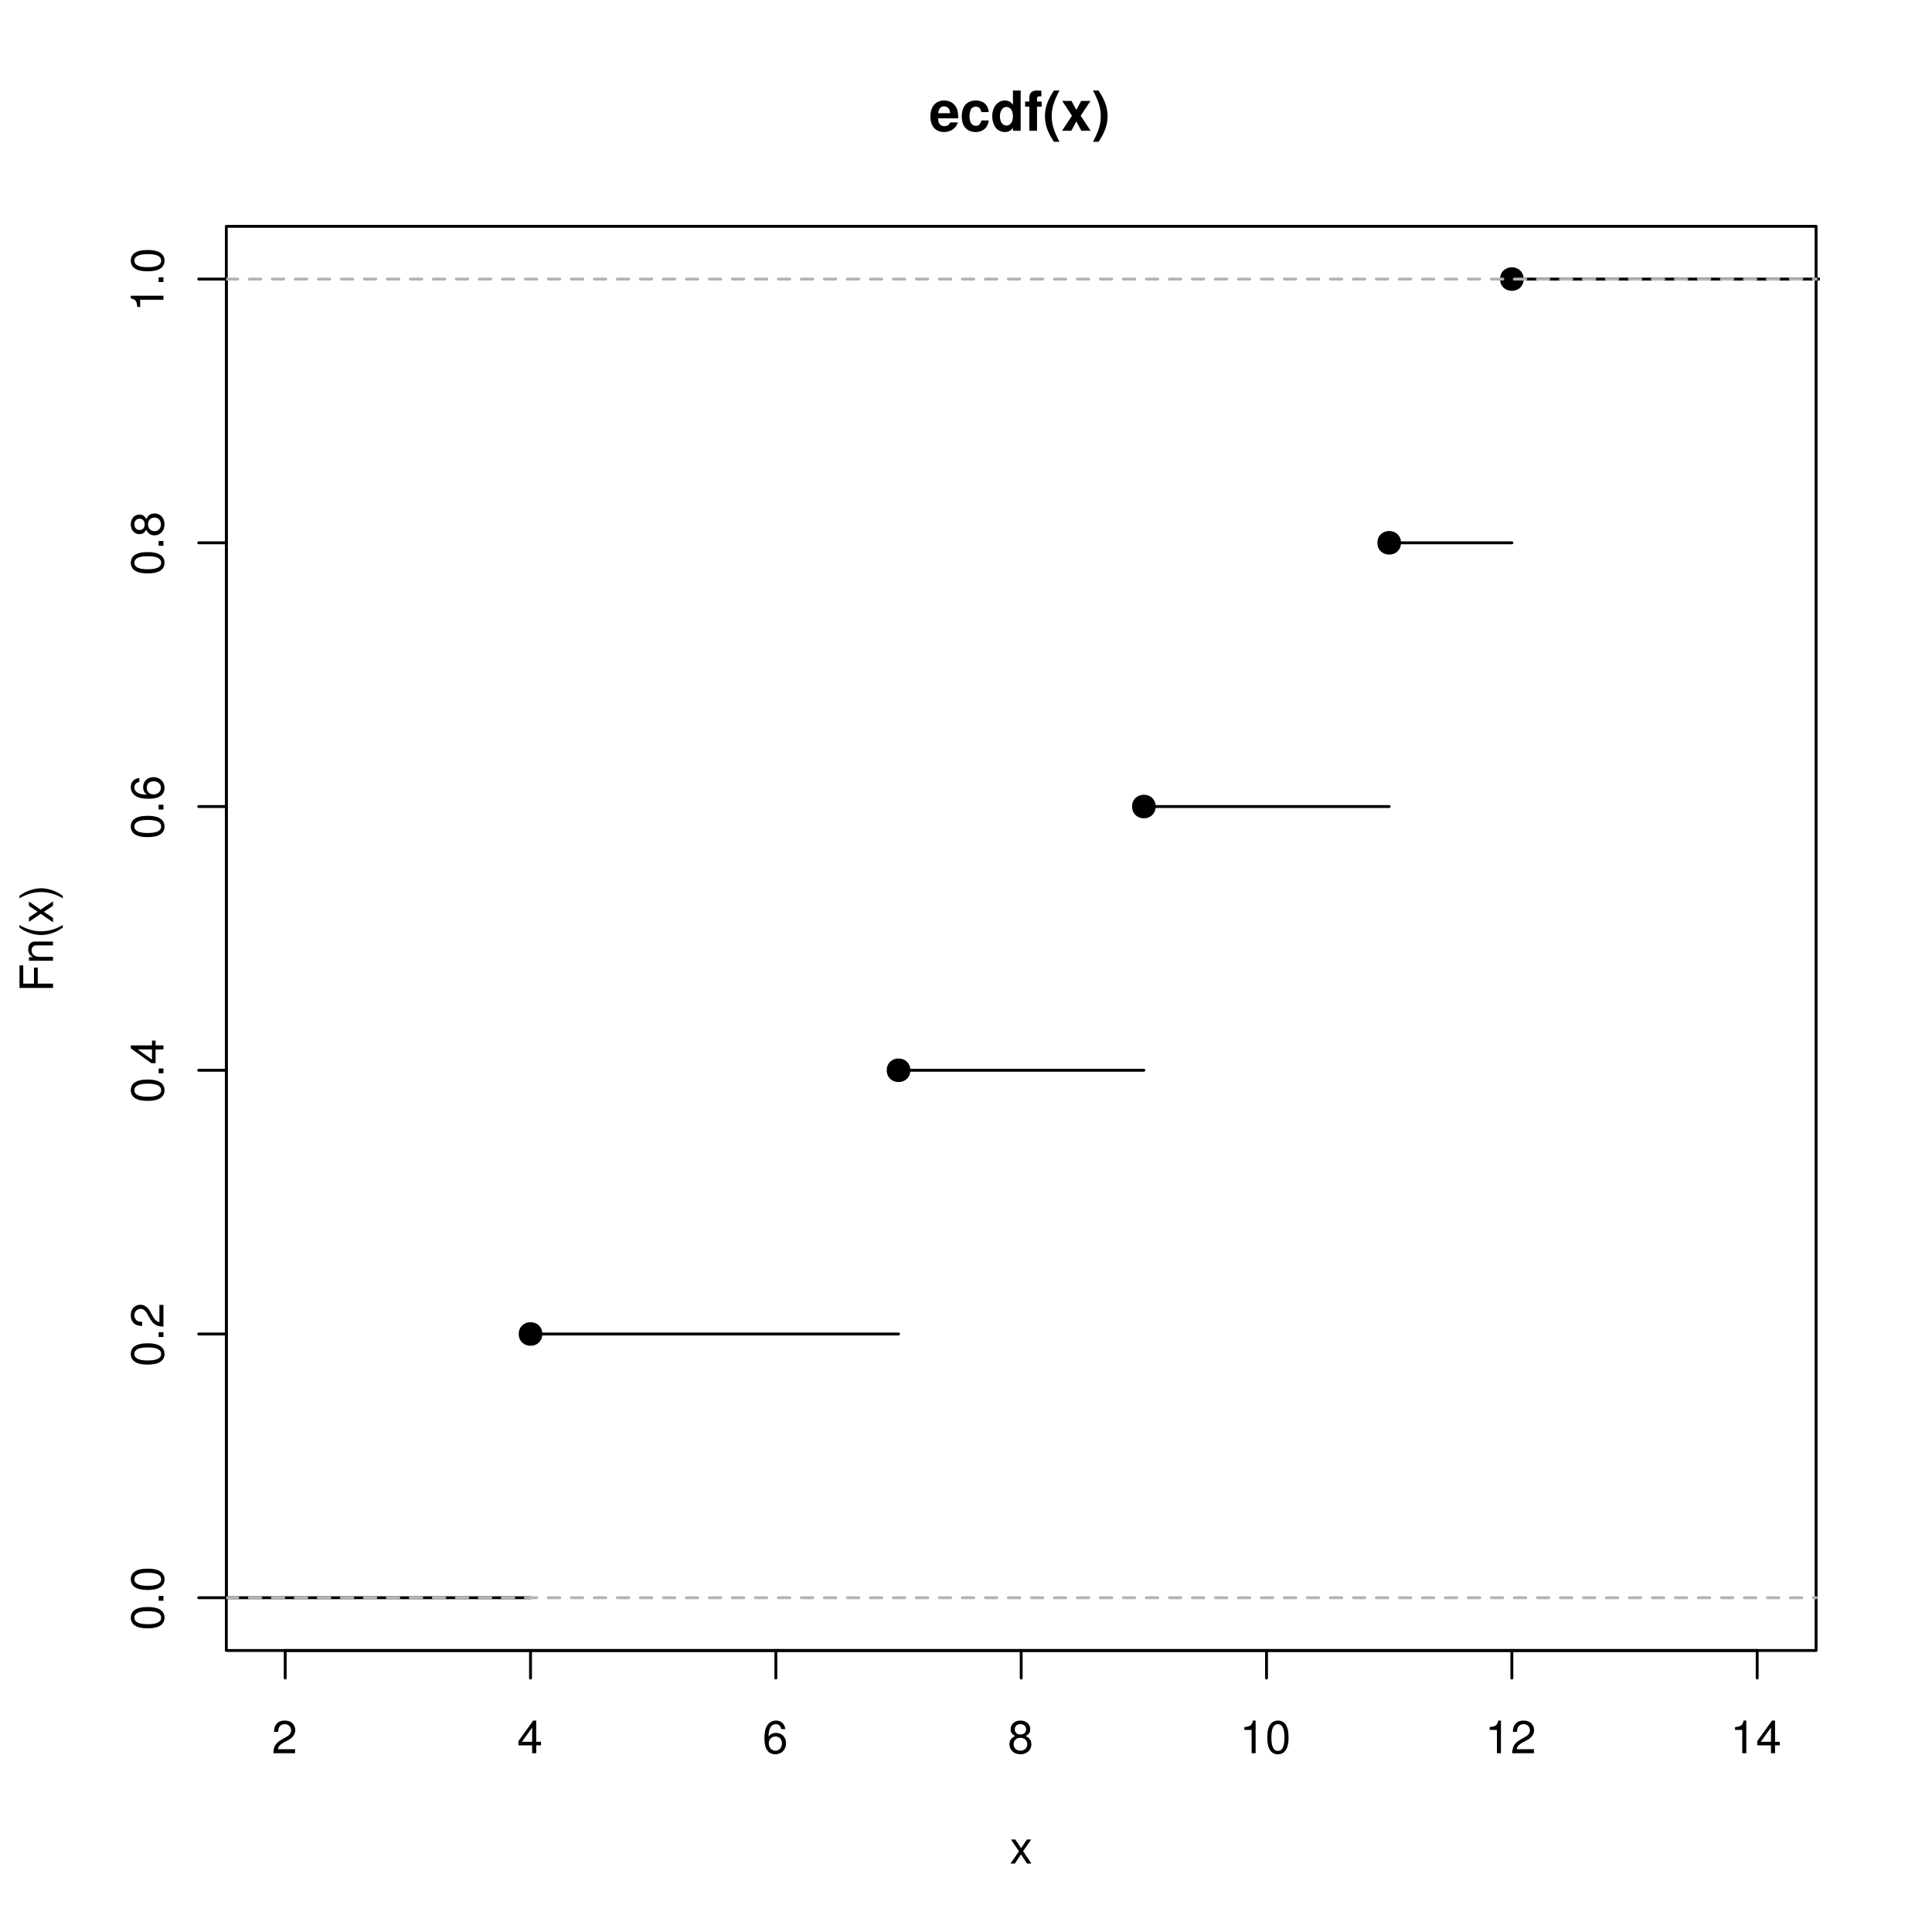
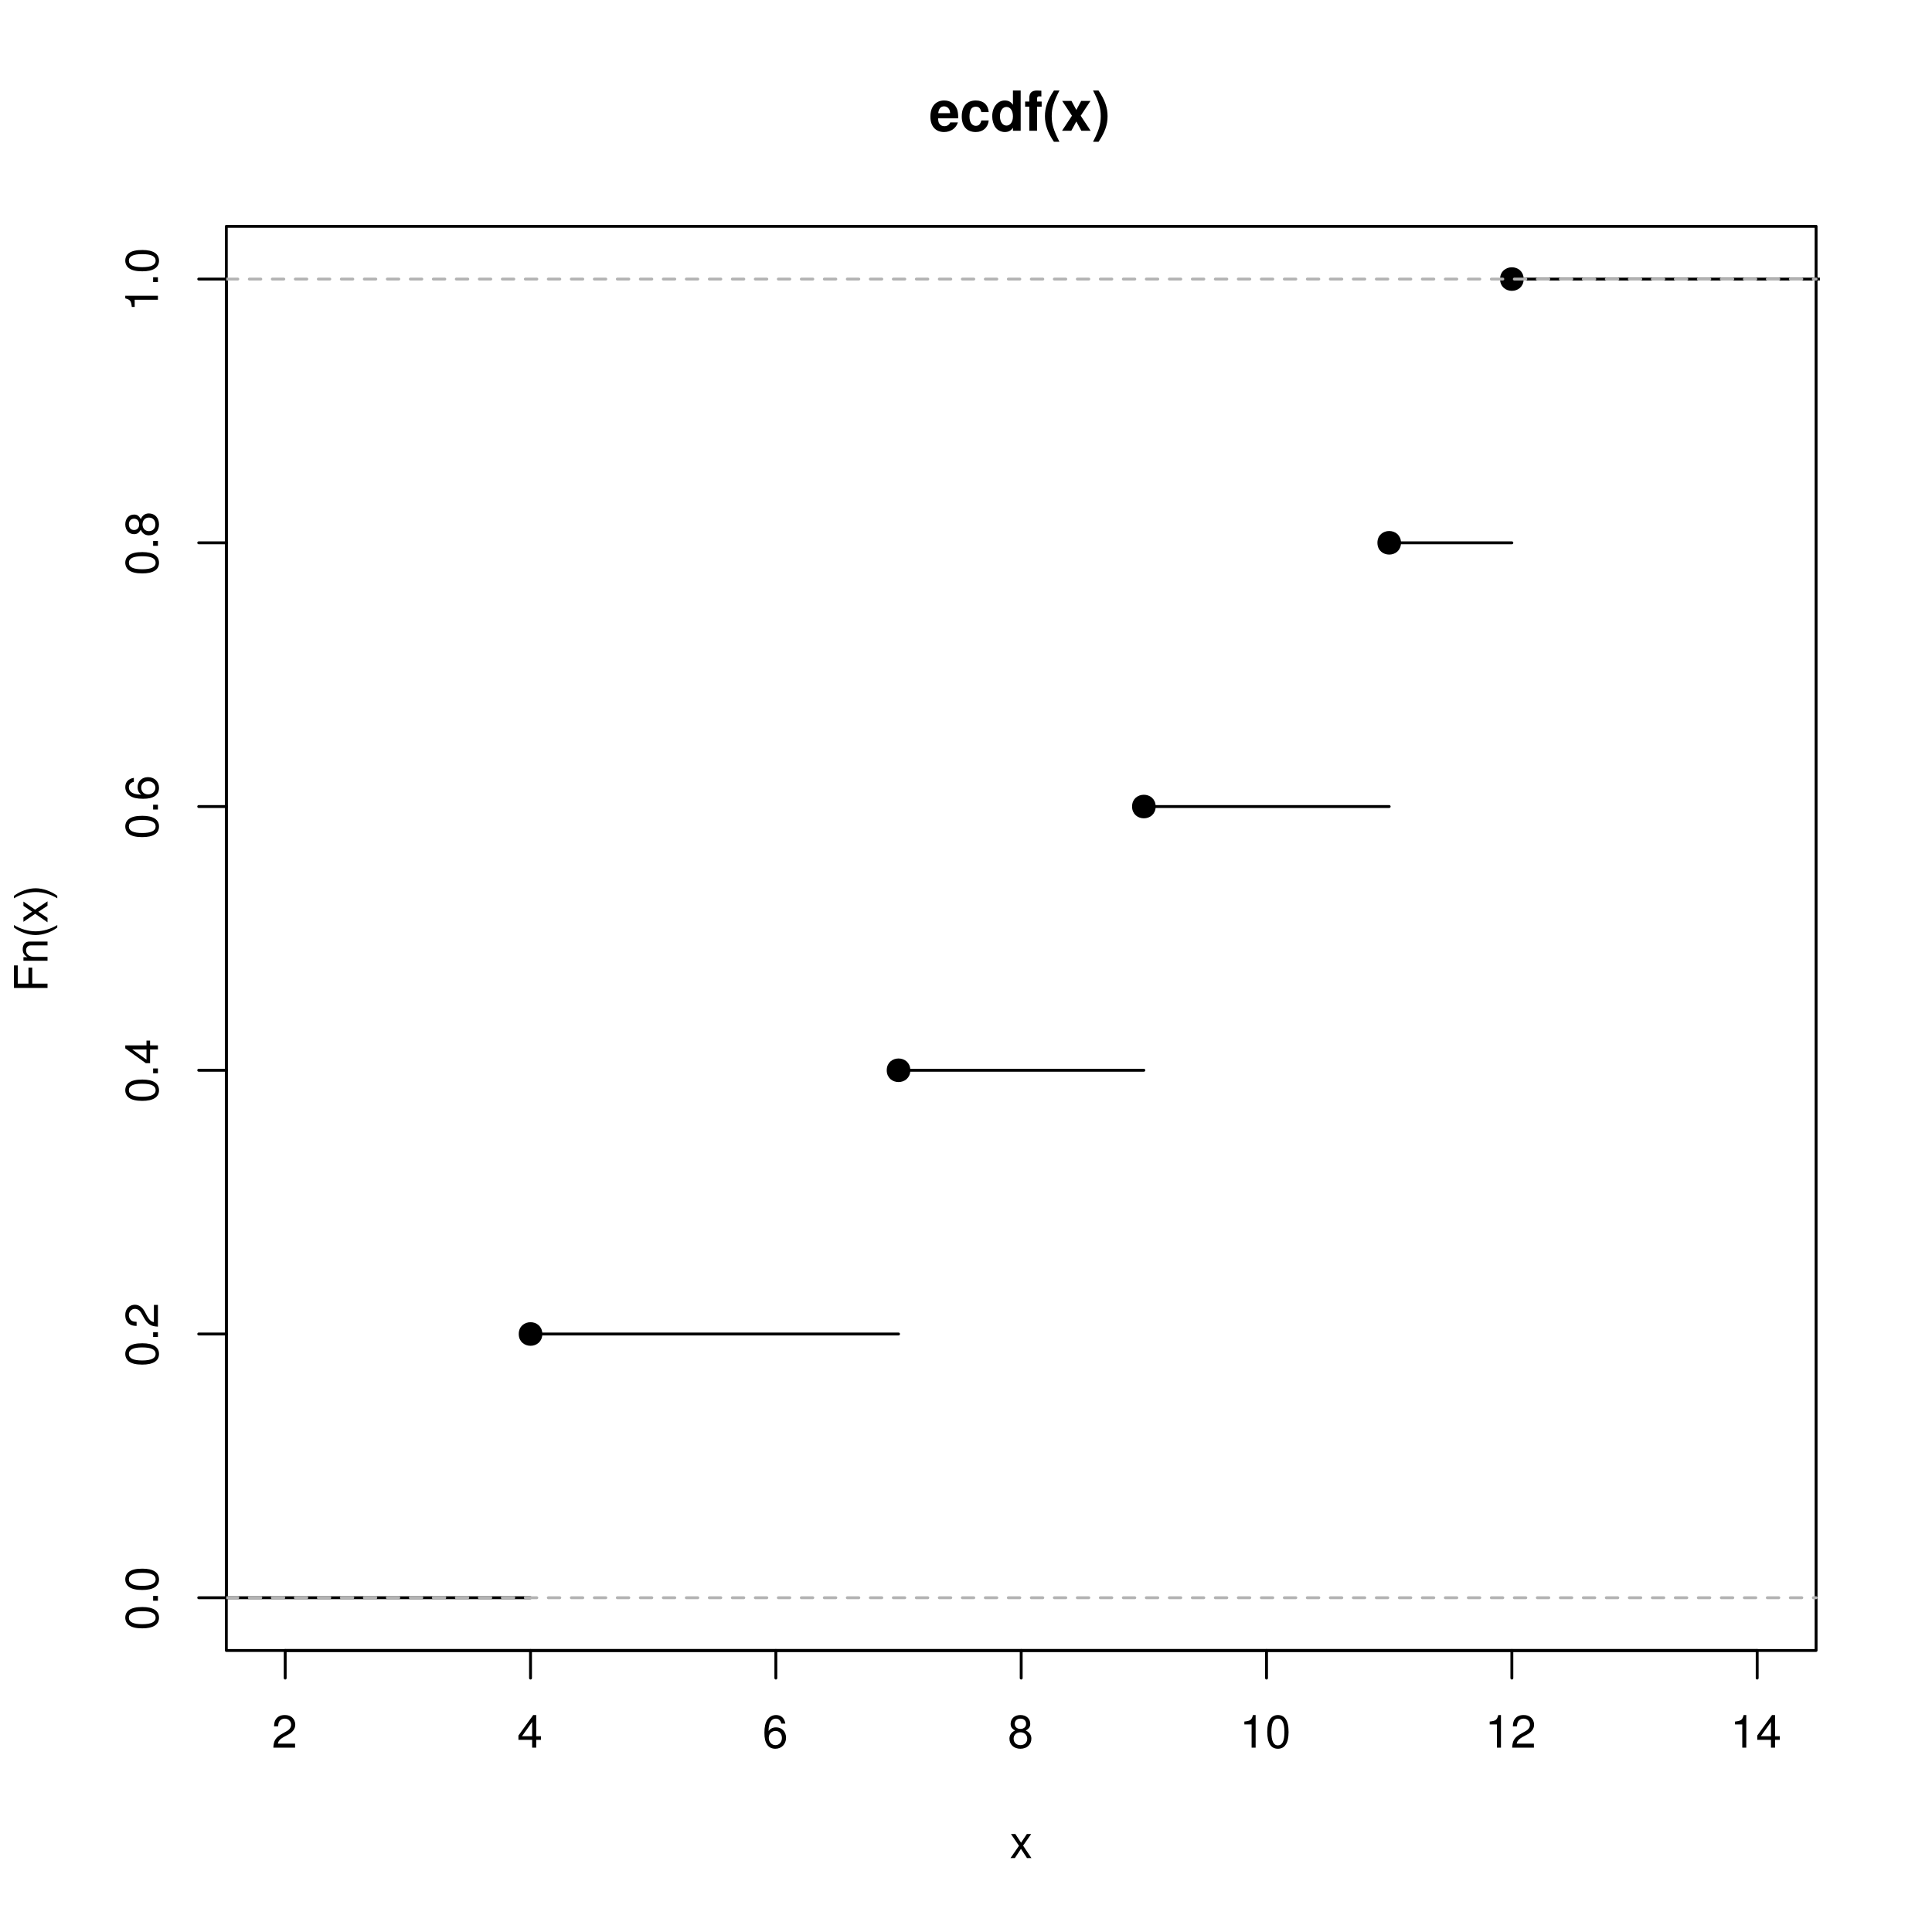
<svg xmlns="http://www.w3.org/2000/svg" xmlns:xlink="http://www.w3.org/1999/xlink" width="504pt" height="504pt" viewBox="0 0 504 504" version="1.1">
  <defs>
    <g>
      <symbol overflow="visible" id="glyph0-0">
        <path style="stroke:none;" d="M 6.078 -1.047 L 1.594 -1.047 C 1.703 -1.734 2.094 -2.188 3.125 -2.797 L 4.328 -3.438 C 5.516 -4.094 6.125 -4.969 6.125 -6.016 C 6.125 -6.719 5.844 -7.375 5.344 -7.844 C 4.844 -8.297 4.219 -8.516 3.406 -8.516 C 2.328 -8.516 1.531 -8.125 1.062 -7.406 C 0.75 -6.953 0.625 -6.422 0.594 -5.562 L 1.656 -5.562 C 1.688 -6.125 1.766 -6.484 1.906 -6.75 C 2.188 -7.266 2.734 -7.578 3.375 -7.578 C 4.328 -7.578 5.047 -6.906 5.047 -5.984 C 5.047 -5.312 4.656 -4.734 3.906 -4.312 L 2.797 -3.688 C 1.016 -2.672 0.5 -1.875 0.406 0 L 6.078 0 Z M 6.078 -1.047 " />
      </symbol>
      <symbol overflow="visible" id="glyph0-1">
        <path style="stroke:none;" d="M 3.922 -2.047 L 3.922 0 L 4.984 0 L 4.984 -2.047 L 6.234 -2.047 L 6.234 -2.984 L 4.984 -2.984 L 4.984 -8.516 L 4.203 -8.516 L 0.344 -3.156 L 0.344 -2.047 Z M 3.922 -2.984 L 1.266 -2.984 L 3.922 -6.703 Z M 3.922 -2.984 " />
      </symbol>
      <symbol overflow="visible" id="glyph0-2">
        <path style="stroke:none;" d="M 5.969 -6.281 C 5.766 -7.688 4.859 -8.516 3.562 -8.516 C 2.625 -8.516 1.781 -8.047 1.281 -7.297 C 0.75 -6.469 0.516 -5.422 0.516 -3.875 C 0.516 -2.453 0.734 -1.531 1.234 -0.781 C 1.688 -0.094 2.438 0.281 3.375 0.281 C 4.984 0.281 6.156 -0.922 6.156 -2.594 C 6.156 -4.172 5.078 -5.297 3.547 -5.297 C 2.719 -5.297 2.047 -4.969 1.594 -4.344 C 1.609 -6.422 2.281 -7.578 3.484 -7.578 C 4.234 -7.578 4.75 -7.109 4.922 -6.281 Z M 3.422 -4.359 C 4.438 -4.359 5.078 -3.641 5.078 -2.516 C 5.078 -1.438 4.359 -0.656 3.391 -0.656 C 2.406 -0.656 1.656 -1.469 1.656 -2.562 C 1.656 -3.625 2.375 -4.359 3.422 -4.359 Z M 3.422 -4.359 " />
      </symbol>
      <symbol overflow="visible" id="glyph0-3">
        <path style="stroke:none;" d="M 4.688 -4.469 C 5.562 -5 5.859 -5.438 5.859 -6.234 C 5.859 -7.578 4.812 -8.516 3.297 -8.516 C 1.797 -8.516 0.75 -7.578 0.75 -6.234 C 0.75 -5.453 1.031 -5.016 1.891 -4.469 C 0.922 -4.016 0.438 -3.297 0.438 -2.359 C 0.438 -0.797 1.625 0.281 3.297 0.281 C 4.984 0.281 6.156 -0.797 6.156 -2.359 C 6.156 -3.297 5.672 -4.016 4.688 -4.469 Z M 3.297 -7.578 C 4.203 -7.578 4.781 -7.047 4.781 -6.219 C 4.781 -5.422 4.188 -4.891 3.297 -4.891 C 2.406 -4.891 1.828 -5.422 1.828 -6.234 C 1.828 -7.047 2.406 -7.578 3.297 -7.578 Z M 3.297 -4.016 C 4.359 -4.016 5.078 -3.344 5.078 -2.344 C 5.078 -1.328 4.359 -0.656 3.281 -0.656 C 2.25 -0.656 1.531 -1.344 1.531 -2.344 C 1.531 -3.344 2.25 -4.016 3.297 -4.016 Z M 3.297 -4.016 " />
      </symbol>
      <symbol overflow="visible" id="glyph0-4">
        <path style="stroke:none;" d="M 3.109 -6.062 L 3.109 0 L 4.156 0 L 4.156 -8.516 L 3.469 -8.516 C 3.094 -7.203 2.859 -7.016 1.219 -6.812 L 1.219 -6.062 Z M 3.109 -6.062 " />
      </symbol>
      <symbol overflow="visible" id="glyph0-5">
        <path style="stroke:none;" d="M 3.297 -8.516 C 2.516 -8.516 1.781 -8.156 1.344 -7.578 C 0.797 -6.828 0.516 -5.688 0.516 -4.109 C 0.516 -1.25 1.469 0.281 3.297 0.281 C 5.094 0.281 6.078 -1.25 6.078 -4.047 C 6.078 -5.703 5.812 -6.797 5.25 -7.578 C 4.812 -8.172 4.109 -8.516 3.297 -8.516 Z M 3.297 -7.578 C 4.438 -7.578 5 -6.422 5 -4.141 C 5 -1.734 4.453 -0.594 3.281 -0.594 C 2.156 -0.594 1.594 -1.781 1.594 -4.109 C 1.594 -6.438 2.156 -7.578 3.297 -7.578 Z M 3.297 -7.578 " />
      </symbol>
      <symbol overflow="visible" id="glyph0-6">
        <path style="stroke:none;" d="M 3.5 -3.25 L 5.609 -6.281 L 4.484 -6.281 L 2.969 -4.016 L 1.469 -6.281 L 0.328 -6.281 L 2.422 -3.203 L 0.203 0 L 1.344 0 L 2.938 -2.406 L 4.516 0 L 5.672 0 Z M 3.5 -3.25 " />
      </symbol>
      <symbol overflow="visible" id="glyph1-0">
        <path style="stroke:none;" d="M -8.516 -3.297 C -8.516 -2.516 -8.156 -1.781 -7.578 -1.344 C -6.828 -0.797 -5.688 -0.516 -4.109 -0.516 C -1.25 -0.516 0.281 -1.469 0.281 -3.297 C 0.281 -5.094 -1.25 -6.078 -4.047 -6.078 C -5.703 -6.078 -6.797 -5.812 -7.578 -5.25 C -8.172 -4.812 -8.516 -4.109 -8.516 -3.297 Z M -7.578 -3.297 C -7.578 -4.438 -6.422 -5 -4.141 -5 C -1.734 -5 -0.594 -4.453 -0.594 -3.281 C -0.594 -2.156 -1.781 -1.594 -4.109 -1.594 C -6.438 -1.594 -7.578 -2.156 -7.578 -3.297 Z M -7.578 -3.297 " />
      </symbol>
      <symbol overflow="visible" id="glyph1-1">
        <path style="stroke:none;" d="M -1.25 -2.297 L -1.25 -1.047 L 0 -1.047 L 0 -2.297 Z M -1.25 -2.297 " />
      </symbol>
      <symbol overflow="visible" id="glyph1-2">
        <path style="stroke:none;" d="M -1.047 -6.078 L -1.047 -1.594 C -1.734 -1.703 -2.188 -2.094 -2.797 -3.125 L -3.438 -4.328 C -4.094 -5.516 -4.969 -6.125 -6.016 -6.125 C -6.719 -6.125 -7.375 -5.844 -7.844 -5.344 C -8.297 -4.844 -8.516 -4.219 -8.516 -3.406 C -8.516 -2.328 -8.125 -1.531 -7.406 -1.062 C -6.953 -0.75 -6.422 -0.625 -5.562 -0.594 L -5.562 -1.656 C -6.125 -1.688 -6.484 -1.766 -6.75 -1.906 C -7.266 -2.188 -7.578 -2.734 -7.578 -3.375 C -7.578 -4.328 -6.906 -5.047 -5.984 -5.047 C -5.312 -5.047 -4.734 -4.656 -4.312 -3.906 L -3.688 -2.797 C -2.672 -1.016 -1.875 -0.5 0 -0.406 L 0 -6.078 Z M -1.047 -6.078 " />
      </symbol>
      <symbol overflow="visible" id="glyph1-3">
        <path style="stroke:none;" d="M -2.047 -3.922 L 0 -3.922 L 0 -4.984 L -2.047 -4.984 L -2.047 -6.234 L -2.984 -6.234 L -2.984 -4.984 L -8.516 -4.984 L -8.516 -4.203 L -3.156 -0.344 L -2.047 -0.344 Z M -2.984 -3.922 L -2.984 -1.266 L -6.703 -3.922 Z M -2.984 -3.922 " />
      </symbol>
      <symbol overflow="visible" id="glyph1-4">
        <path style="stroke:none;" d="M -6.281 -5.969 C -7.688 -5.766 -8.516 -4.859 -8.516 -3.562 C -8.516 -2.625 -8.047 -1.781 -7.297 -1.281 C -6.469 -0.75 -5.422 -0.516 -3.875 -0.516 C -2.453 -0.516 -1.531 -0.734 -0.781 -1.234 C -0.094 -1.688 0.281 -2.438 0.281 -3.375 C 0.281 -4.984 -0.922 -6.156 -2.594 -6.156 C -4.172 -6.156 -5.297 -5.078 -5.297 -3.547 C -5.297 -2.719 -4.969 -2.047 -4.344 -1.594 C -6.422 -1.609 -7.578 -2.281 -7.578 -3.484 C -7.578 -4.234 -7.109 -4.75 -6.281 -4.922 Z M -4.359 -3.422 C -4.359 -4.438 -3.641 -5.078 -2.516 -5.078 C -1.438 -5.078 -0.656 -4.359 -0.656 -3.391 C -0.656 -2.406 -1.469 -1.656 -2.562 -1.656 C -3.625 -1.656 -4.359 -2.375 -4.359 -3.422 Z M -4.359 -3.422 " />
      </symbol>
      <symbol overflow="visible" id="glyph1-5">
        <path style="stroke:none;" d="M -4.469 -4.688 C -5 -5.562 -5.438 -5.859 -6.234 -5.859 C -7.578 -5.859 -8.516 -4.812 -8.516 -3.297 C -8.516 -1.797 -7.578 -0.75 -6.234 -0.75 C -5.453 -0.75 -5.016 -1.031 -4.469 -1.891 C -4.016 -0.922 -3.297 -0.438 -2.359 -0.438 C -0.797 -0.438 0.281 -1.625 0.281 -3.297 C 0.281 -4.984 -0.797 -6.156 -2.359 -6.156 C -3.297 -6.156 -4.016 -5.672 -4.469 -4.688 Z M -7.578 -3.297 C -7.578 -4.203 -7.047 -4.781 -6.219 -4.781 C -5.422 -4.781 -4.891 -4.188 -4.891 -3.297 C -4.891 -2.406 -5.422 -1.828 -6.234 -1.828 C -7.047 -1.828 -7.578 -2.406 -7.578 -3.297 Z M -4.016 -3.297 C -4.016 -4.359 -3.344 -5.078 -2.344 -5.078 C -1.328 -5.078 -0.656 -4.359 -0.656 -3.281 C -0.656 -2.25 -1.344 -1.531 -2.344 -1.531 C -3.344 -1.531 -4.016 -2.25 -4.016 -3.297 Z M -4.016 -3.297 " />
      </symbol>
      <symbol overflow="visible" id="glyph1-6">
        <path style="stroke:none;" d="M -6.062 -3.109 L 0 -3.109 L 0 -4.156 L -8.516 -4.156 L -8.516 -3.469 C -7.203 -3.094 -7.016 -2.859 -6.812 -1.219 L -6.062 -1.219 Z M -6.062 -3.109 " />
      </symbol>
      <symbol overflow="visible" id="glyph1-7">
        <path style="stroke:none;" d="M -3.984 -2.203 L -3.984 -6.375 L -4.969 -6.375 L -4.969 -2.203 L -7.766 -2.203 L -7.766 -6.953 L -8.75 -6.953 L -8.75 -1.078 L 0 -1.078 L 0 -2.203 Z M -3.984 -2.203 " />
      </symbol>
      <symbol overflow="visible" id="glyph1-8">
        <path style="stroke:none;" d="M -6.281 -0.844 L 0 -0.844 L 0 -1.844 L -3.469 -1.844 C -4.75 -1.844 -5.594 -2.516 -5.594 -3.547 C -5.594 -4.344 -5.109 -4.844 -4.359 -4.844 L 0 -4.844 L 0 -5.844 L -4.75 -5.844 C -5.797 -5.844 -6.469 -5.062 -6.469 -3.859 C -6.469 -2.922 -6.109 -2.312 -5.234 -1.766 L -6.281 -1.766 Z M -6.281 -0.844 " />
      </symbol>
      <symbol overflow="visible" id="glyph1-9">
        <path style="stroke:none;" d="M -8.75 -2.828 C -7.172 -1.625 -4.984 -0.875 -3.109 -0.875 C -1.219 -0.875 0.969 -1.625 2.547 -2.828 L 2.547 -3.484 C 0.828 -2.438 -1.188 -1.844 -3.109 -1.844 C -5.016 -1.844 -7.047 -2.438 -8.75 -3.484 Z M -8.75 -2.828 " />
      </symbol>
      <symbol overflow="visible" id="glyph1-10">
        <path style="stroke:none;" d="M -3.25 -3.5 L -6.281 -5.609 L -6.281 -4.484 L -4.016 -2.969 L -6.281 -1.469 L -6.281 -0.328 L -3.203 -2.422 L 0 -0.203 L 0 -1.344 L -2.406 -2.938 L 0 -4.516 L 0 -5.672 Z M -3.25 -3.5 " />
      </symbol>
      <symbol overflow="visible" id="glyph1-11">
        <path style="stroke:none;" d="M 2.547 -1.109 C 0.969 -2.312 -1.219 -3.078 -3.094 -3.078 C -4.984 -3.078 -7.172 -2.312 -8.75 -1.109 L -8.75 -0.453 C -7.031 -1.516 -5.016 -2.094 -3.094 -2.094 C -1.188 -2.094 0.844 -1.516 2.547 -0.453 Z M 2.547 -1.109 " />
      </symbol>
      <symbol overflow="visible" id="glyph2-0">
        <path style="stroke:none;" d="M 7.547 -3.25 C 7.562 -3.422 7.562 -3.5 7.562 -3.594 C 7.562 -4.375 7.453 -5.094 7.266 -5.641 C 6.734 -7.062 5.484 -7.906 3.922 -7.906 C 1.688 -7.906 0.312 -6.297 0.312 -3.688 C 0.312 -1.203 1.672 0.328 3.875 0.328 C 5.625 0.328 7.031 -0.656 7.484 -2.188 L 5.484 -2.188 C 5.25 -1.562 4.688 -1.203 3.953 -1.203 C 3.375 -1.203 2.906 -1.453 2.625 -1.891 C 2.438 -2.172 2.359 -2.516 2.328 -3.25 Z M 2.359 -4.594 C 2.5 -5.781 3 -6.375 3.891 -6.375 C 4.391 -6.375 4.859 -6.125 5.141 -5.719 C 5.328 -5.438 5.422 -5.125 5.453 -4.594 Z M 2.359 -4.594 " />
      </symbol>
      <symbol overflow="visible" id="glyph2-1">
        <path style="stroke:none;" d="M 7.516 -4.875 C 7.375 -6.766 6.109 -7.906 4.156 -7.906 C 1.844 -7.906 0.484 -6.375 0.484 -3.734 C 0.484 -1.172 1.828 0.328 4.141 0.328 C 6.016 0.328 7.328 -0.828 7.516 -2.688 L 5.594 -2.688 C 5.328 -1.688 4.922 -1.297 4.156 -1.297 C 3.125 -1.297 2.5 -2.219 2.5 -3.734 C 2.5 -4.469 2.656 -5.156 2.891 -5.625 C 3.125 -6.047 3.578 -6.281 4.156 -6.281 C 4.969 -6.281 5.359 -5.891 5.594 -4.875 Z M 7.516 -4.875 " />
      </symbol>
      <symbol overflow="visible" id="glyph2-2">
        <path style="stroke:none;" d="M 5.828 0 L 7.844 0 L 7.844 -10.5 L 5.828 -10.5 L 5.828 -6.766 C 5.328 -7.547 4.656 -7.906 3.688 -7.906 C 1.828 -7.906 0.422 -6.125 0.422 -3.781 C 0.422 -2.719 0.734 -1.656 1.25 -0.906 C 1.781 -0.156 2.734 0.328 3.688 0.328 C 4.656 0.328 5.328 -0.031 5.828 -0.797 Z M 4.141 -6.219 C 5.156 -6.219 5.828 -5.234 5.828 -3.75 C 5.828 -2.328 5.141 -1.359 4.141 -1.359 C 3.125 -1.359 2.438 -2.344 2.438 -3.781 C 2.438 -5.219 3.125 -6.219 4.141 -6.219 Z M 4.141 -6.219 " />
      </symbol>
      <symbol overflow="visible" id="glyph2-3">
        <path style="stroke:none;" d="M 4.516 -7.625 L 3.312 -7.625 L 3.312 -8.391 C 3.312 -8.781 3.484 -8.984 3.859 -8.984 C 4.031 -8.984 4.266 -8.969 4.438 -8.953 L 4.438 -10.453 C 4.062 -10.484 3.562 -10.5 3.281 -10.5 C 1.938 -10.5 1.297 -9.875 1.297 -8.562 L 1.297 -7.625 L 0.203 -7.625 L 0.203 -6.281 L 1.297 -6.281 L 1.297 0 L 3.312 0 L 3.312 -6.281 L 4.516 -6.281 Z M 4.516 -7.625 " />
      </symbol>
      <symbol overflow="visible" id="glyph2-4">
        <path style="stroke:none;" d="M 2.922 -10.5 C 1.266 -8.016 0.578 -6.016 0.578 -3.812 C 0.578 -1.594 1.266 0.391 2.922 2.875 L 4.359 2.875 C 2.844 -0.094 2.344 -1.703 2.344 -3.812 C 2.344 -5.922 2.844 -7.562 4.359 -10.5 Z M 2.922 -10.5 " />
      </symbol>
      <symbol overflow="visible" id="glyph2-5">
        <path style="stroke:none;" d="M 5.109 -3.922 L 7.656 -7.781 L 5.234 -7.781 L 3.969 -5.438 L 2.703 -7.781 L 0.281 -7.781 L 2.828 -3.922 L 0.234 0 L 2.656 0 L 3.969 -2.422 L 5.281 0 L 7.703 0 Z M 5.109 -3.922 " />
      </symbol>
      <symbol overflow="visible" id="glyph2-6">
        <path style="stroke:none;" d="M 1.75 2.875 C 3.422 0.391 4.109 -1.594 4.109 -3.797 C 4.109 -6.016 3.422 -8.016 1.75 -10.5 L 0.312 -10.5 C 1.844 -7.531 2.328 -5.922 2.328 -3.797 C 2.328 -1.703 1.844 -0.062 0.312 2.875 Z M 1.75 2.875 " />
      </symbol>
    </g>
    <clipPath id="clip1">
      <path d="M 59.039 59.039 L 474.758 59.039 L 474.758 431.559 L 59.039 431.559 Z M 59.039 59.039 " />
    </clipPath>
  </defs>
-   <g id="surface432">
+   <g id="surface117">
    <rect x="0" y="0" width="504" height="504" style="fill:rgb(100%,100%,100%);fill-opacity:1;stroke:none;" />
    <path style="fill:none;stroke-width:0.75;stroke-linecap:round;stroke-linejoin:round;stroke:rgb(0%,0%,0%);stroke-opacity:1;stroke-miterlimit:10;" d="M 74.398 430.559 L 458.398 430.559 " />
    <path style="fill:none;stroke-width:0.75;stroke-linecap:round;stroke-linejoin:round;stroke:rgb(0%,0%,0%);stroke-opacity:1;stroke-miterlimit:10;" d="M 74.398 430.559 L 74.398 437.762 " />
    <path style="fill:none;stroke-width:0.75;stroke-linecap:round;stroke-linejoin:round;stroke:rgb(0%,0%,0%);stroke-opacity:1;stroke-miterlimit:10;" d="M 138.398 430.559 L 138.398 437.762 " />
    <path style="fill:none;stroke-width:0.75;stroke-linecap:round;stroke-linejoin:round;stroke:rgb(0%,0%,0%);stroke-opacity:1;stroke-miterlimit:10;" d="M 202.398 430.559 L 202.398 437.762 " />
    <path style="fill:none;stroke-width:0.75;stroke-linecap:round;stroke-linejoin:round;stroke:rgb(0%,0%,0%);stroke-opacity:1;stroke-miterlimit:10;" d="M 266.398 430.559 L 266.398 437.762 " />
    <path style="fill:none;stroke-width:0.75;stroke-linecap:round;stroke-linejoin:round;stroke:rgb(0%,0%,0%);stroke-opacity:1;stroke-miterlimit:10;" d="M 330.398 430.559 L 330.398 437.762 " />
    <path style="fill:none;stroke-width:0.75;stroke-linecap:round;stroke-linejoin:round;stroke:rgb(0%,0%,0%);stroke-opacity:1;stroke-miterlimit:10;" d="M 394.398 430.559 L 394.398 437.762 " />
    <path style="fill:none;stroke-width:0.75;stroke-linecap:round;stroke-linejoin:round;stroke:rgb(0%,0%,0%);stroke-opacity:1;stroke-miterlimit:10;" d="M 458.398 430.559 L 458.398 437.762 " />
    <g style="fill:rgb(0%,0%,0%);fill-opacity:1;">
-       <use xlink:href="#glyph0-0" x="70.898" y="457.357" />
+       <use xlink:href="#glyph0-0" x="70.898" y="455.916" />
    </g>
    <g style="fill:rgb(0%,0%,0%);fill-opacity:1;">
-       <use xlink:href="#glyph0-1" x="134.898" y="457.357" />
+       <use xlink:href="#glyph0-1" x="134.898" y="455.916" />
    </g>
    <g style="fill:rgb(0%,0%,0%);fill-opacity:1;">
-       <use xlink:href="#glyph0-2" x="198.898" y="457.357" />
+       <use xlink:href="#glyph0-2" x="198.898" y="455.916" />
    </g>
    <g style="fill:rgb(0%,0%,0%);fill-opacity:1;">
-       <use xlink:href="#glyph0-3" x="262.898" y="457.357" />
+       <use xlink:href="#glyph0-3" x="262.898" y="455.916" />
    </g>
    <g style="fill:rgb(0%,0%,0%);fill-opacity:1;">
-       <use xlink:href="#glyph0-4" x="323.398" y="457.357" />
-       <use xlink:href="#glyph0-5" x="330.07" y="457.357" />
+       <use xlink:href="#glyph0-4" x="323.398" y="455.916" />
+       <use xlink:href="#glyph0-5" x="330.07" y="455.916" />
    </g>
    <g style="fill:rgb(0%,0%,0%);fill-opacity:1;">
-       <use xlink:href="#glyph0-4" x="387.398" y="457.357" />
-       <use xlink:href="#glyph0-0" x="394.07" y="457.357" />
+       <use xlink:href="#glyph0-4" x="387.398" y="455.916" />
+       <use xlink:href="#glyph0-0" x="394.07" y="455.916" />
    </g>
    <g style="fill:rgb(0%,0%,0%);fill-opacity:1;">
-       <use xlink:href="#glyph0-4" x="451.398" y="457.357" />
-       <use xlink:href="#glyph0-1" x="458.07" y="457.357" />
+       <use xlink:href="#glyph0-4" x="451.398" y="455.916" />
+       <use xlink:href="#glyph0-1" x="458.07" y="455.916" />
    </g>
    <path style="fill:none;stroke-width:0.75;stroke-linecap:round;stroke-linejoin:round;stroke:rgb(0%,0%,0%);stroke-opacity:1;stroke-miterlimit:10;" d="M 59.039 416.801 L 59.039 72.801 " />
    <path style="fill:none;stroke-width:0.75;stroke-linecap:round;stroke-linejoin:round;stroke:rgb(0%,0%,0%);stroke-opacity:1;stroke-miterlimit:10;" d="M 59.039 416.801 L 51.84 416.801 " />
    <path style="fill:none;stroke-width:0.75;stroke-linecap:round;stroke-linejoin:round;stroke:rgb(0%,0%,0%);stroke-opacity:1;stroke-miterlimit:10;" d="M 59.039 348 L 51.84 348 " />
    <path style="fill:none;stroke-width:0.75;stroke-linecap:round;stroke-linejoin:round;stroke:rgb(0%,0%,0%);stroke-opacity:1;stroke-miterlimit:10;" d="M 59.039 279.199 L 51.84 279.199 " />
    <path style="fill:none;stroke-width:0.75;stroke-linecap:round;stroke-linejoin:round;stroke:rgb(0%,0%,0%);stroke-opacity:1;stroke-miterlimit:10;" d="M 59.039 210.398 L 51.84 210.398 " />
    <path style="fill:none;stroke-width:0.75;stroke-linecap:round;stroke-linejoin:round;stroke:rgb(0%,0%,0%);stroke-opacity:1;stroke-miterlimit:10;" d="M 59.039 141.602 L 51.84 141.602 " />
    <path style="fill:none;stroke-width:0.75;stroke-linecap:round;stroke-linejoin:round;stroke:rgb(0%,0%,0%);stroke-opacity:1;stroke-miterlimit:10;" d="M 59.039 72.801 L 51.84 72.801 " />
    <g style="fill:rgb(0%,0%,0%);fill-opacity:1;">
-       <use xlink:href="#glyph1-0" x="42.635" y="425.301" />
-       <use xlink:href="#glyph1-1" x="42.635" y="418.629" />
-       <use xlink:href="#glyph1-0" x="42.635" y="415.293" />
+       <use xlink:href="#glyph1-0" x="41.197" y="425.301" />
+       <use xlink:href="#glyph1-1" x="41.197" y="418.629" />
+       <use xlink:href="#glyph1-0" x="41.197" y="415.293" />
    </g>
    <g style="fill:rgb(0%,0%,0%);fill-opacity:1;">
-       <use xlink:href="#glyph1-0" x="42.635" y="356.5" />
-       <use xlink:href="#glyph1-1" x="42.635" y="349.828" />
-       <use xlink:href="#glyph1-2" x="42.635" y="346.492" />
+       <use xlink:href="#glyph1-0" x="41.197" y="356.5" />
+       <use xlink:href="#glyph1-1" x="41.197" y="349.828" />
+       <use xlink:href="#glyph1-2" x="41.197" y="346.492" />
    </g>
    <g style="fill:rgb(0%,0%,0%);fill-opacity:1;">
-       <use xlink:href="#glyph1-0" x="42.635" y="287.699" />
-       <use xlink:href="#glyph1-1" x="42.635" y="281.027" />
-       <use xlink:href="#glyph1-3" x="42.635" y="277.691" />
+       <use xlink:href="#glyph1-0" x="41.197" y="287.699" />
+       <use xlink:href="#glyph1-1" x="41.197" y="281.027" />
+       <use xlink:href="#glyph1-3" x="41.197" y="277.691" />
    </g>
    <g style="fill:rgb(0%,0%,0%);fill-opacity:1;">
-       <use xlink:href="#glyph1-0" x="42.635" y="218.898" />
-       <use xlink:href="#glyph1-1" x="42.635" y="212.227" />
-       <use xlink:href="#glyph1-4" x="42.635" y="208.891" />
+       <use xlink:href="#glyph1-0" x="41.197" y="218.898" />
+       <use xlink:href="#glyph1-1" x="41.197" y="212.227" />
+       <use xlink:href="#glyph1-4" x="41.197" y="208.891" />
    </g>
    <g style="fill:rgb(0%,0%,0%);fill-opacity:1;">
-       <use xlink:href="#glyph1-0" x="42.635" y="150.102" />
-       <use xlink:href="#glyph1-1" x="42.635" y="143.43" />
-       <use xlink:href="#glyph1-5" x="42.635" y="140.094" />
+       <use xlink:href="#glyph1-0" x="41.197" y="150.102" />
+       <use xlink:href="#glyph1-1" x="41.197" y="143.43" />
+       <use xlink:href="#glyph1-5" x="41.197" y="140.094" />
    </g>
    <g style="fill:rgb(0%,0%,0%);fill-opacity:1;">
-       <use xlink:href="#glyph1-6" x="42.635" y="81.301" />
-       <use xlink:href="#glyph1-1" x="42.635" y="74.629" />
-       <use xlink:href="#glyph1-0" x="42.635" y="71.293" />
+       <use xlink:href="#glyph1-6" x="41.197" y="81.301" />
+       <use xlink:href="#glyph1-1" x="41.197" y="74.629" />
+       <use xlink:href="#glyph1-0" x="41.197" y="71.293" />
    </g>
    <path style="fill:none;stroke-width:0.75;stroke-linecap:round;stroke-linejoin:round;stroke:rgb(0%,0%,0%);stroke-opacity:1;stroke-miterlimit:10;" d="M 59.039 430.559 L 473.762 430.559 L 473.762 59.039 L 59.039 59.039 L 59.039 430.559 " />
    <g style="fill:rgb(0%,0%,0%);fill-opacity:1;">
      <use xlink:href="#glyph2-0" x="242.398" y="34.116" />
      <use xlink:href="#glyph2-1" x="250.408" y="34.116" />
      <use xlink:href="#glyph2-2" x="258.418" y="34.116" />
      <use xlink:href="#glyph2-3" x="267.22" y="34.116" />
      <use xlink:href="#glyph2-4" x="272.017" y="34.116" />
      <use xlink:href="#glyph2-5" x="276.813" y="34.116" />
      <use xlink:href="#glyph2-6" x="284.823" y="34.116" />
    </g>
    <g style="fill:rgb(0%,0%,0%);fill-opacity:1;">
-       <use xlink:href="#glyph0-6" x="263.398" y="486.154" />
+       <use xlink:href="#glyph0-6" x="263.398" y="484.717" />
    </g>
    <g style="fill:rgb(0%,0%,0%);fill-opacity:1;">
-       <use xlink:href="#glyph1-7" x="13.834" y="258.801" />
-       <use xlink:href="#glyph1-8" x="13.834" y="251.469" />
-       <use xlink:href="#glyph1-9" x="13.834" y="244.797" />
-       <use xlink:href="#glyph1-10" x="13.834" y="240.801" />
-       <use xlink:href="#glyph1-11" x="13.834" y="234.801" />
+       <use xlink:href="#glyph1-7" x="12.396" y="258.801" />
+       <use xlink:href="#glyph1-8" x="12.396" y="251.469" />
+       <use xlink:href="#glyph1-9" x="12.396" y="244.797" />
+       <use xlink:href="#glyph1-10" x="12.396" y="240.801" />
+       <use xlink:href="#glyph1-11" x="12.396" y="234.801" />
    </g>
    <g clip-path="url(#clip1)" clip-rule="nonzero">
      <path style="fill:none;stroke-width:0.75;stroke-linecap:round;stroke-linejoin:round;stroke:rgb(0%,0%,0%);stroke-opacity:1;stroke-miterlimit:10;" d="M 10.398 416.801 L 138.398 416.801 " />
      <path style="fill:none;stroke-width:0.75;stroke-linecap:round;stroke-linejoin:round;stroke:rgb(0%,0%,0%);stroke-opacity:1;stroke-miterlimit:10;" d="M 138.398 348 L 234.398 348 " />
      <path style="fill:none;stroke-width:0.75;stroke-linecap:round;stroke-linejoin:round;stroke:rgb(0%,0%,0%);stroke-opacity:1;stroke-miterlimit:10;" d="M 234.398 279.199 L 298.398 279.199 " />
      <path style="fill:none;stroke-width:0.75;stroke-linecap:round;stroke-linejoin:round;stroke:rgb(0%,0%,0%);stroke-opacity:1;stroke-miterlimit:10;" d="M 298.398 210.398 L 362.398 210.398 " />
      <path style="fill:none;stroke-width:0.75;stroke-linecap:round;stroke-linejoin:round;stroke:rgb(0%,0%,0%);stroke-opacity:1;stroke-miterlimit:10;" d="M 362.398 141.602 L 394.398 141.602 " />
      <path style="fill:none;stroke-width:0.75;stroke-linecap:round;stroke-linejoin:round;stroke:rgb(0%,0%,0%);stroke-opacity:1;stroke-miterlimit:10;" d="M 394.398 72.801 L 504 72.801 " />
      <path style="fill-rule:nonzero;fill:rgb(0%,0%,0%);fill-opacity:1;stroke-width:0.75;stroke-linecap:round;stroke-linejoin:round;stroke:rgb(0%,0%,0%);stroke-opacity:1;stroke-miterlimit:10;" d="M 141.102 348 C 141.102 351.602 135.699 351.602 135.699 348 C 135.699 344.398 141.102 344.398 141.102 348 " />
      <path style="fill-rule:nonzero;fill:rgb(0%,0%,0%);fill-opacity:1;stroke-width:0.75;stroke-linecap:round;stroke-linejoin:round;stroke:rgb(0%,0%,0%);stroke-opacity:1;stroke-miterlimit:10;" d="M 237.102 279.199 C 237.102 282.801 231.699 282.801 231.699 279.199 C 231.699 275.602 237.102 275.602 237.102 279.199 " />
      <path style="fill-rule:nonzero;fill:rgb(0%,0%,0%);fill-opacity:1;stroke-width:0.75;stroke-linecap:round;stroke-linejoin:round;stroke:rgb(0%,0%,0%);stroke-opacity:1;stroke-miterlimit:10;" d="M 301.102 210.398 C 301.102 214 295.699 214 295.699 210.398 C 295.699 206.801 301.102 206.801 301.102 210.398 " />
      <path style="fill-rule:nonzero;fill:rgb(0%,0%,0%);fill-opacity:1;stroke-width:0.75;stroke-linecap:round;stroke-linejoin:round;stroke:rgb(0%,0%,0%);stroke-opacity:1;stroke-miterlimit:10;" d="M 365.102 141.602 C 365.102 145.199 359.699 145.199 359.699 141.602 C 359.699 138 365.102 138 365.102 141.602 " />
      <path style="fill-rule:nonzero;fill:rgb(0%,0%,0%);fill-opacity:1;stroke-width:0.75;stroke-linecap:round;stroke-linejoin:round;stroke:rgb(0%,0%,0%);stroke-opacity:1;stroke-miterlimit:10;" d="M 397.102 72.801 C 397.102 76.398 391.699 76.398 391.699 72.801 C 391.699 69.199 397.102 69.199 397.102 72.801 " />
      <path style="fill:none;stroke-width:0.75;stroke-linecap:round;stroke-linejoin:round;stroke:rgb(70.196%,70.196%,70.196%);stroke-opacity:1;stroke-dasharray:3,3;stroke-miterlimit:10;" d="M 59.039 416.801 L 473.762 416.801 " />
      <path style="fill:none;stroke-width:0.75;stroke-linecap:round;stroke-linejoin:round;stroke:rgb(70.196%,70.196%,70.196%);stroke-opacity:1;stroke-dasharray:3,3;stroke-miterlimit:10;" d="M 59.039 72.801 L 473.762 72.801 " />
    </g>
  </g>
</svg>
